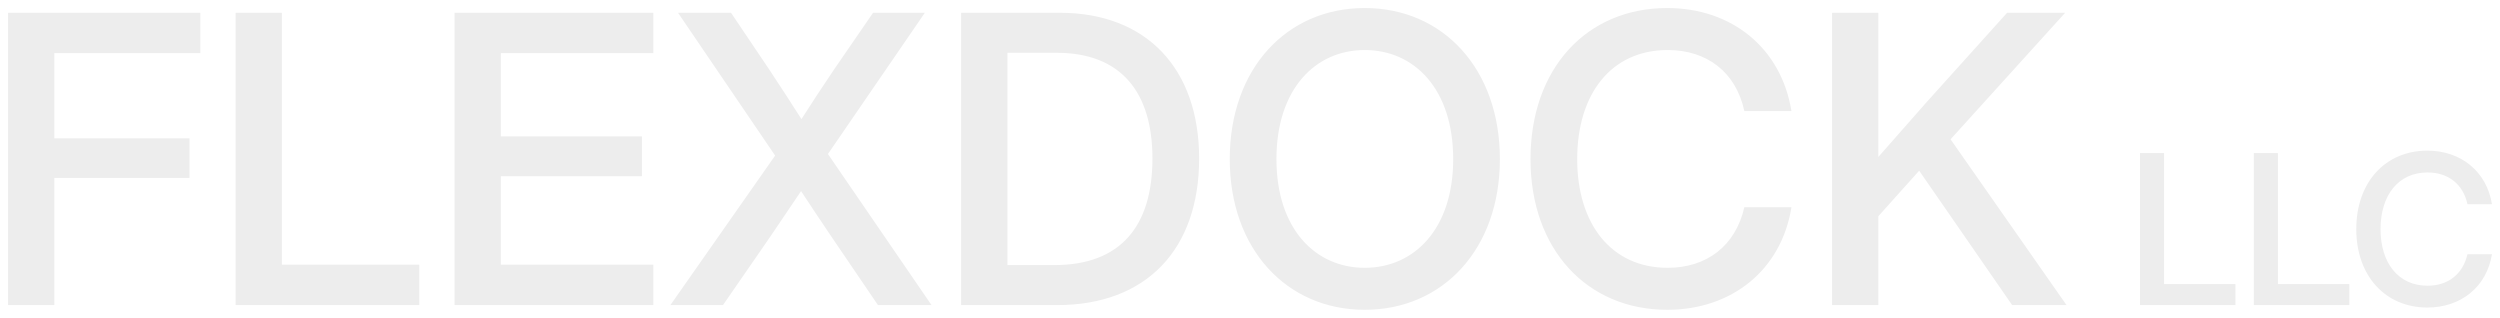
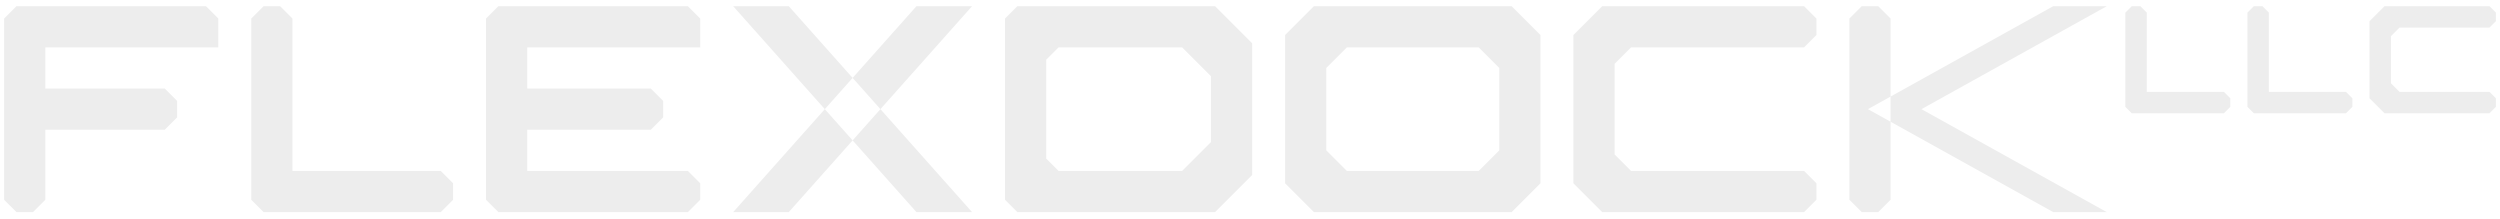
- <svg xmlns="http://www.w3.org/2000/svg" viewBox="4.45 24.07 622.18 79.10" fill="none">
-   <path d="M6.45 100L17.97 100L17.97 68.36L51.61 68.36L51.61 58.50L17.97 58.50L17.97 37.30L54.30 37.30L54.30 27.25L6.45 27.25M63.09 100L108.79 100L108.79 89.94L74.61 89.94L74.61 27.25L63.09 27.25M117.58 100L167.04 100L167.04 89.94L129.10 89.94L129.10 67.92L164.21 67.92L164.21 58.01L129.10 58.01L129.10 37.30L167.04 37.30L167.04 27.25L117.58 27.25M171.29 100L184.38 100L196.29 82.76L203.81 71.63C206.25 75.34 208.69 79 211.23 82.76L222.95 100L236.28 100L210.50 62.40L234.62 27.25L221.73 27.25L211.96 41.46C209.18 45.56 206.54 49.61 203.91 53.71C201.32 49.61 198.63 45.56 195.95 41.46L186.38 27.25L173.19 27.25L197.36 62.79M267.53 100C289.75 100 302.88 86.13 302.88 63.53C302.88 41.06 289.70 27.25 268.21 27.25L243.65 27.25L243.65 100M255.18 90.04L255.18 37.21L267.43 37.21C283.40 37.21 291.26 46.97 291.26 63.53C291.26 80.22 283.45 90.04 266.85 90.04M344.09 101.17C363.53 101.17 377.73 86.08 377.73 63.67C377.73 41.16 363.53 26.07 344.09 26.07C324.66 26.07 310.50 41.16 310.50 63.67C310.50 86.04 324.66 101.17 344.09 101.17M344.09 90.72C331.79 90.72 322.12 81.01 322.12 63.67C322.12 46.24 331.79 36.52 344.09 36.52C356.45 36.52 366.11 46.24 366.11 63.67C366.11 81.01 356.45 90.72 344.09 90.72M419.38 101.17C435.45 101.17 447.80 91.26 450.29 75.63L438.57 75.63C436.38 85.30 429.15 90.72 419.48 90.72C405.47 90.72 396.97 79.83 396.97 63.67C396.97 47.41 405.47 36.52 419.48 36.52C429.25 36.52 436.47 41.99 438.57 51.71L450.29 51.71C447.75 36.04 435.45 26.07 419.38 26.07C399.32 26.07 385.35 41.11 385.35 63.67C385.35 86.08 399.37 101.17 419.38 101.17M460.40 100L471.92 100L471.92 77.88L482.08 66.55L505.22 100L518.75 100L489.89 58.74L518.41 27.25L503.96 27.25L483.69 49.76L471.92 63.13L471.92 27.25L460.40 27.25 M537.03 100L560.79 100L560.79 94.77L543.02 94.77L543.02 62.17L537.03 62.17M565.37 100L589.13 100L589.13 94.77L571.36 94.77L571.36 62.17L565.37 62.17M608.55 100.61C616.91 100.61 623.33 95.46 624.63 87.33L618.53 87.33C617.39 92.36 613.63 95.18 608.61 95.18C601.32 95.18 596.90 89.51 596.90 81.11C596.90 72.65 601.32 66.99 608.61 66.99C613.68 66.99 617.44 69.84 618.53 74.89L624.63 74.89C623.31 66.74 616.91 61.56 608.55 61.56C598.12 61.56 590.86 69.38 590.86 81.11C590.86 92.76 598.14 100.61 608.55 100.61" fill="#EDEDED" />
+ <svg xmlns="http://www.w3.org/2000/svg" viewBox="-2 -3 1213.92 106.00" fill="none">
+   <path d="M0.00 6.00L6.00 0.00L98.00 0.00L104.00 6.00L104.00 20.00L20.00 20.00L20.00 40.00L78.00 40.00L84.00 46.00L84.00 54.00L78.00 60.00L20.00 60.00L20.00 94.00L14.00 100.00L6.00 100.00L0.00 94.00Z" transform="translate(0.00,0) scale(1)" fill="#EDEDED" fill-rule="evenodd" />
+   <path d="M0.00 6.00L6.00 0.00L14.00 0.00L20.00 6.00L20.00 80.00L92.00 80.00L98.00 86.00L98.00 94.00L92.00 100.00L6.00 100.00L0.00 94.00Z" transform="translate(120.00,0) scale(1)" fill="#EDEDED" fill-rule="evenodd" />
+   <path d="M0.00 6.00L6.00 0.00L98.00 0.00L104.00 6.00L104.00 20.00L20.00 20.00L20.00 40.00L80.00 40.00L86.00 46.00L86.00 54.00L80.00 60.00L20.00 60.00L20.00 80.00L98.00 80.00L104.00 86.00L104.00 94.00L98.00 100.00L6.00 100.00L0.00 94.00Z" transform="translate(234.00,0) scale(1)" fill="#EDEDED" fill-rule="evenodd" />
+   <path d="M0.00 0L27.00 0L116.00 100L89.00 100ZM89.00 0L116.00 0L27.00 100L0.00 100Z" transform="translate(354.00,0) scale(1)" fill="#EDEDED" fill-rule="evenodd" />
+   <path d="M0.00 6.00L6.00 0.00L102.00 0.00L120.00 18.00L120.00 82.00L102.00 100.00L6.00 100.00L0.00 94.00ZM20.00 26.00L26.00 20.00L86.00 20.00L100.00 34.00L100.00 66.00L86.00 80.00L26.00 80.00L20.00 74.00Z" transform="translate(486.00,0) scale(1)" fill="#EDEDED" fill-rule="evenodd" />
+   <path d="M0.00 14.00L14.00 0.00L110.00 0.00L124.00 14.00L124.00 86.00L110.00 100.00L14.00 100.00L0.00 86.00ZM20.00 30.00L30.00 20.00L94.00 20.00L104.00 30.00L104.00 70.00L94.00 80.00L30.00 80.00L20.00 70.00Z" transform="translate(622.00,0) scale(1)" fill="#EDEDED" fill-rule="evenodd" />
+   <path d="M118.00 6.00L112.00 0.00L14.00 0.00L0.00 14.00L0.00 86.00L14.00 100.00L112.00 100.00L118.00 94.00L118.00 86.00L112.00 80.00L28.00 80.00L20.00 72.00L20.00 28.00L28.00 20.00L112.00 20.00L118.00 14.00Z" transform="translate(762.00,0) scale(1)" fill="#EDEDED" fill-rule="evenodd" />
+   <path d="M0.00 6.00L6.00 0.00L14.00 0.00L20.00 6.00L20.00 94.00L14.00 100.00L6.00 100.00L0.00 94.00ZM9.00 50L35.00 50L125.00 0L99.00 0ZM9.00 50L35.00 50L125.00 100L99.00 100Z" transform="translate(896.00,0) scale(1)" fill="#EDEDED" fill-rule="evenodd" />
+   <path d="M0.00 6.00L6.00 0.00L14.00 0.00L20.00 6.00L20.00 80.00L92.00 80.00L98.00 86.00L98.00 94.00L92.00 100.00L6.00 100.00L0.00 94.00Z" transform="translate(1030.00,0) scale(0.52)" fill="#EDEDED" fill-rule="evenodd" />
+   <path d="M0.00 6.00L6.00 0.00L14.00 0.00L20.00 6.00L20.00 80.00L92.00 80.00L98.00 86.00L98.00 94.00L92.00 100.00L6.00 100.00L0.00 94.00Z" transform="translate(1089.28,0) scale(0.52)" fill="#EDEDED" fill-rule="evenodd" />
+   <path d="M118.00 6.00L112.00 0.00L14.00 0.00L0.00 14.00L0.00 86.00L14.00 100.00L112.00 100.00L118.00 94.00L118.00 86.00L112.00 80.00L28.00 80.00L20.00 72.00L20.00 28.00L28.00 20.00L112.00 20.00L118.00 14.00Z" transform="translate(1148.56,0) scale(0.52)" fill="#EDEDED" fill-rule="evenodd" />
</svg>
